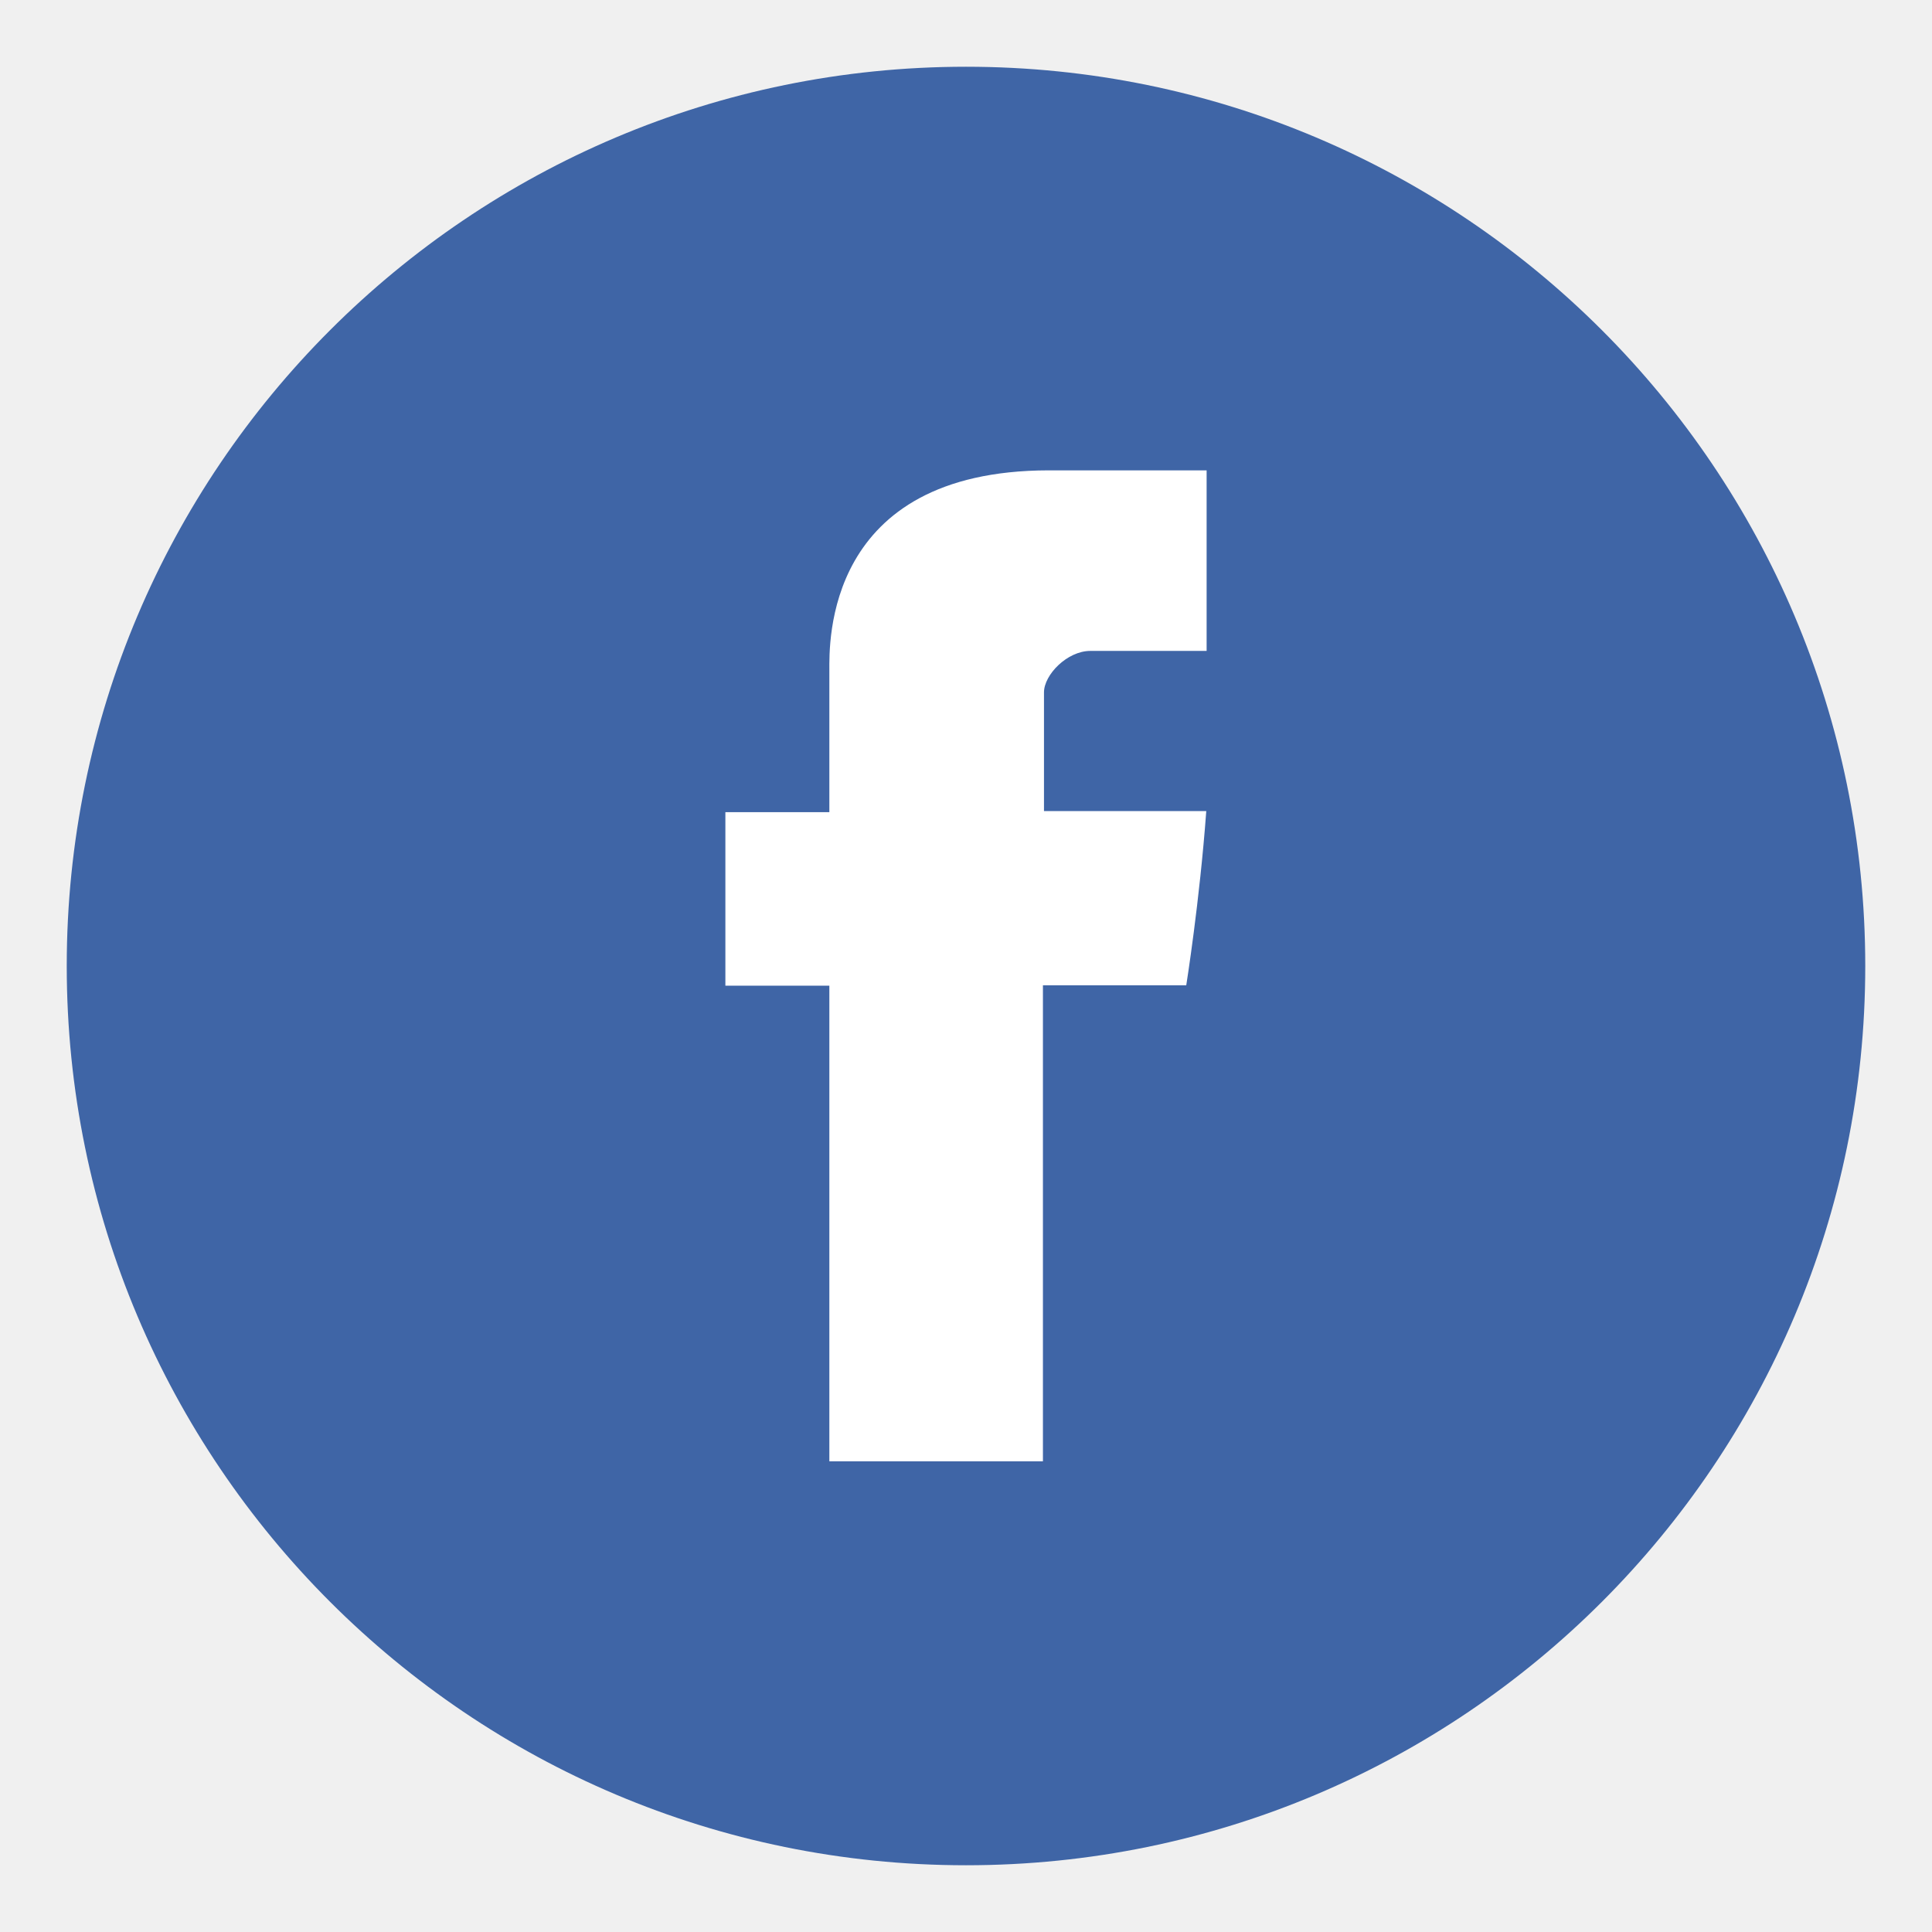
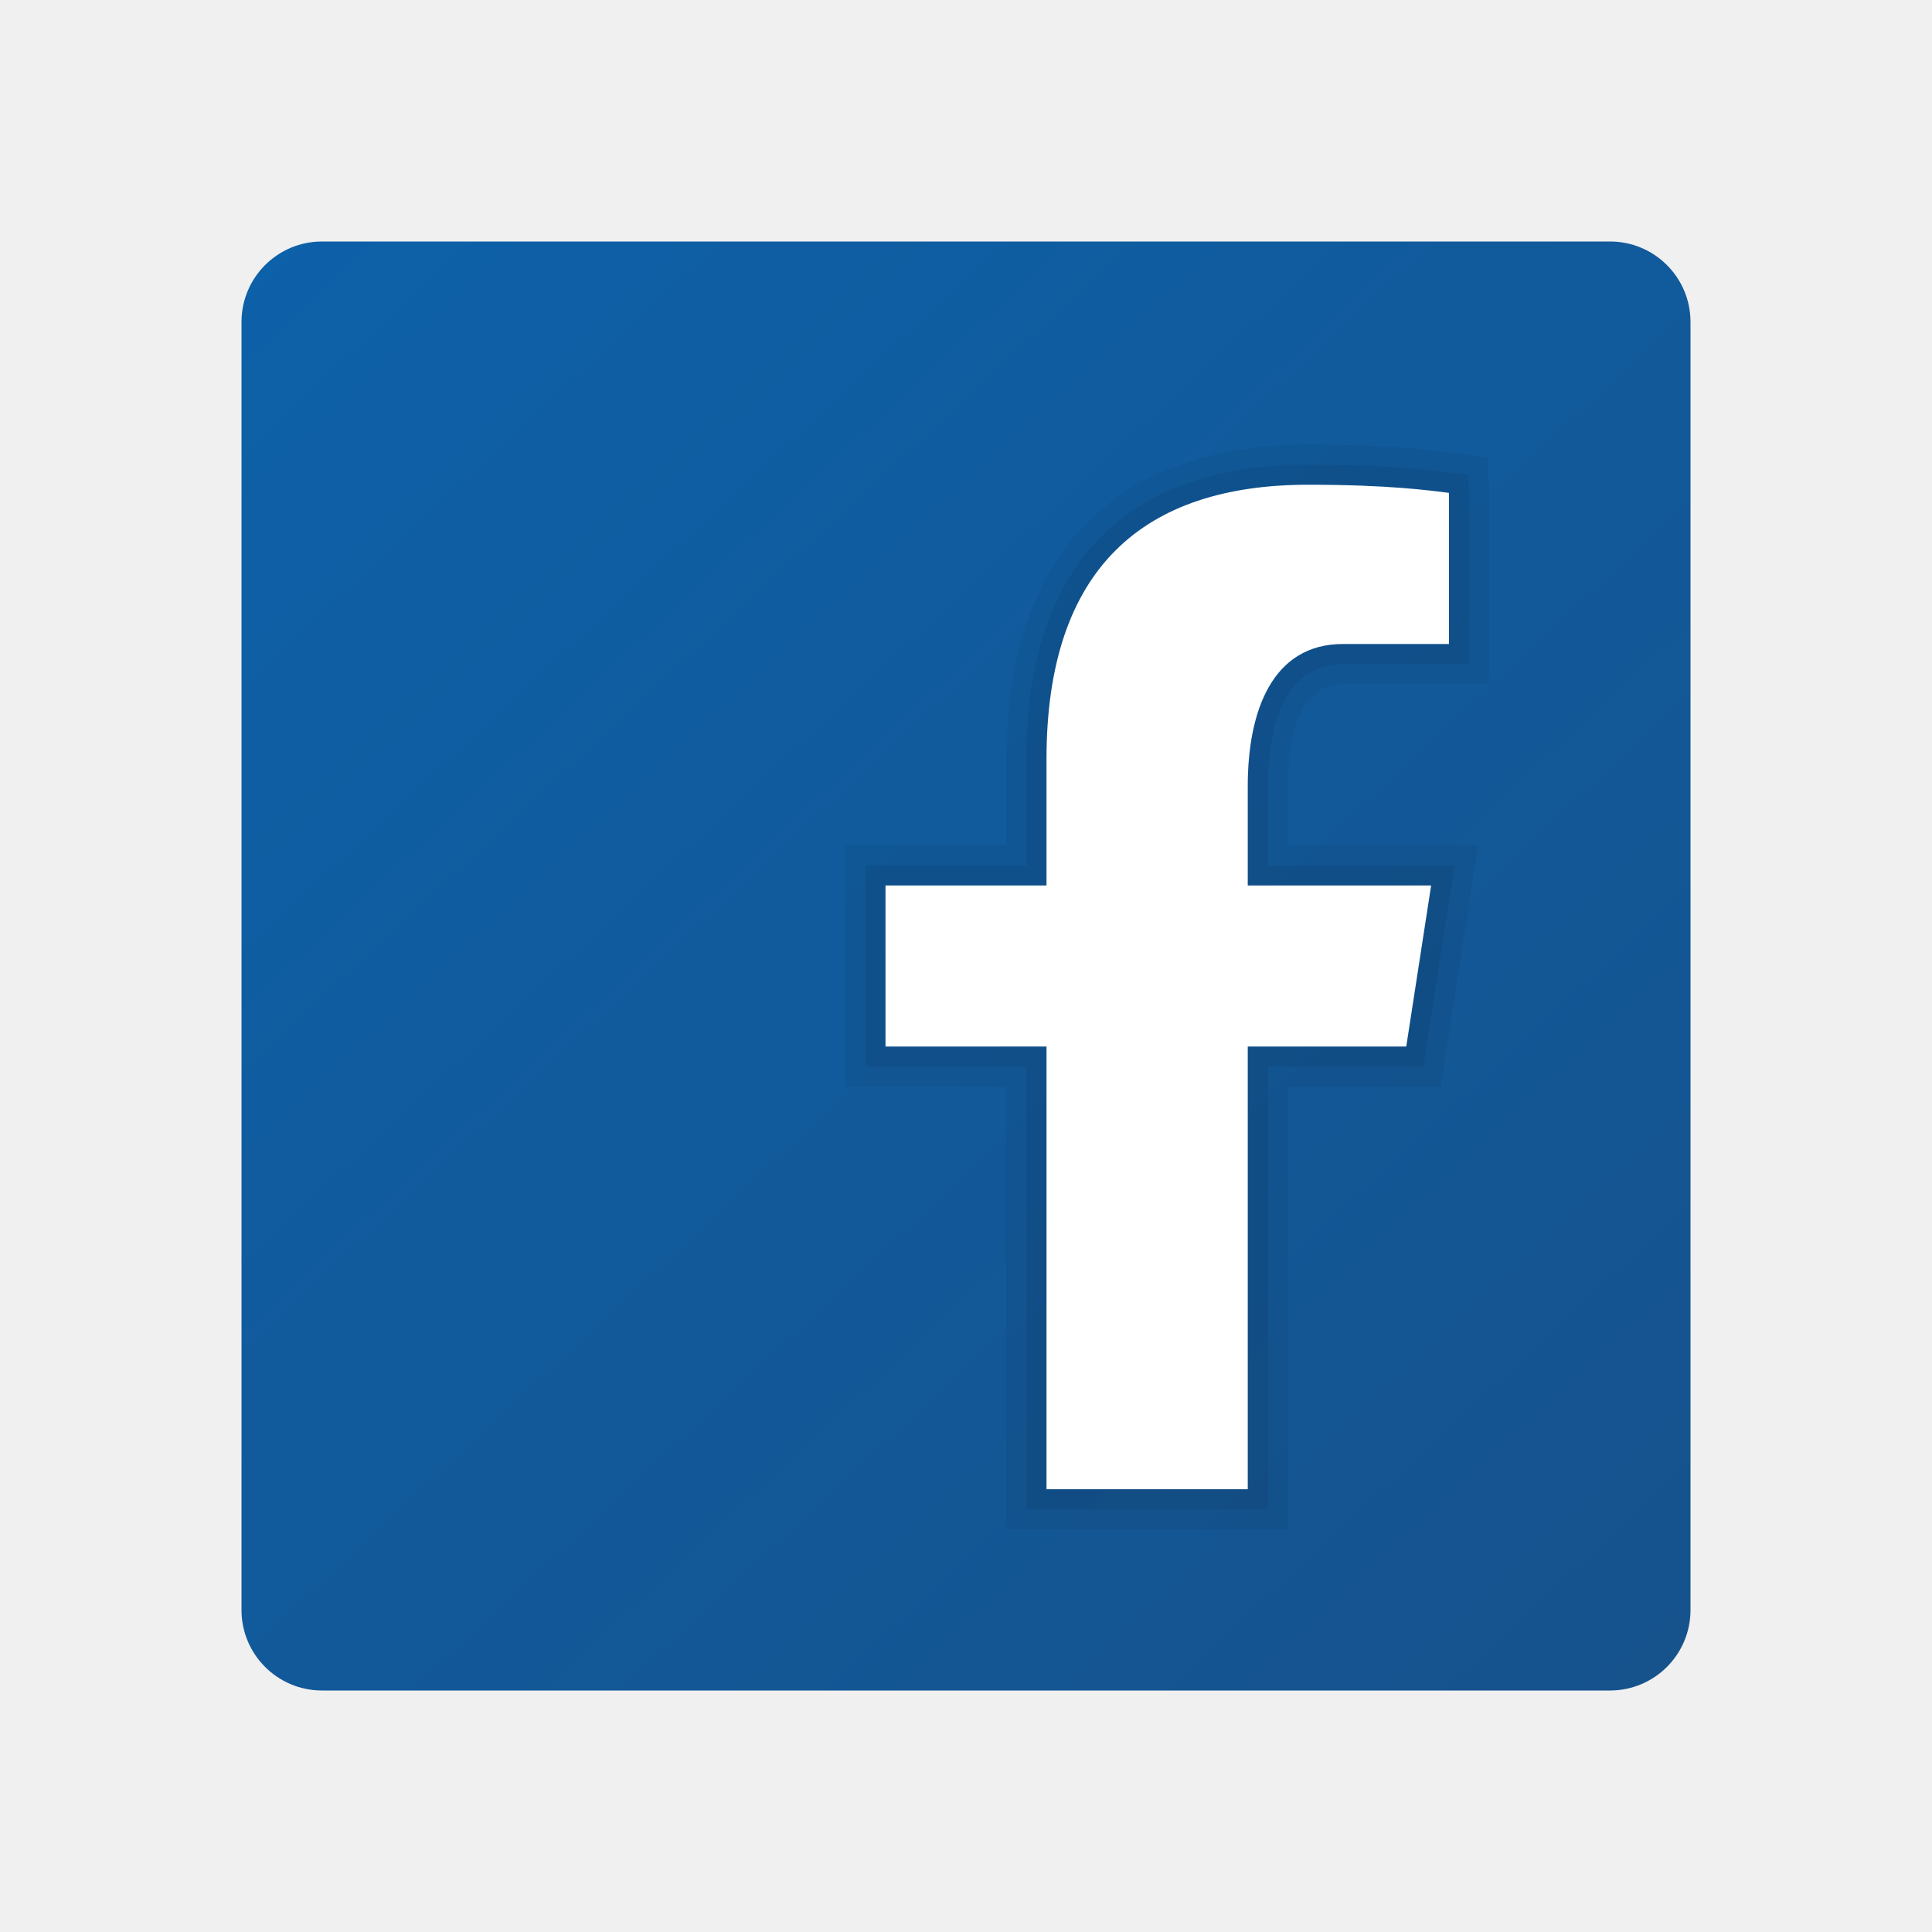
- <svg xmlns="http://www.w3.org/2000/svg" height="30px" enable-background="new 0 0 550 550" id="Layer_1" version="1.1" viewBox="0 0 550 550" xml:space="preserve">
-   <g>
-     <g>
-       <circle cx="275" cy="275" fill="#3F65A6" r="256" />
-       <path d="M236.1,190.8c0,7.4,0,40.4,0,40.4h-29.6v49.4h29.6V416h60.8V280.5h40.8     c0,0,3.8-23.7,5.7-49.6c-5.3,0-46.2,0-46.2,0s0-28.7,0-33.8c0-5,6.6-11.8,13.2-11.8c6.5,0,20.3,0,33.1,0c0-6.7,0-30,0-51.4     c-17.1,0-36.5,0-45,0C234.6,134,236.1,183.4,236.1,190.8z" fill="#FFFFFF" id="Facebook_4_" />
-     </g>
-   </g>
+ <svg xmlns="http://www.w3.org/2000/svg" viewBox="0 0 48 48" width="35px" height="35px">
+   <linearGradient id="awSgIinfw5_FS5MLHI~A9a" x1="6.228" x2="42.077" y1="4.896" y2="43.432" gradientUnits="userSpaceOnUse">
+     <stop offset="0" stop-color="#0d61a9" />
+     <stop offset="1" stop-color="#16528c" />
+   </linearGradient>
+   <path fill="url(#awSgIinfw5_FS5MLHI~A9a)" d="M42,40c0,1.105-0.895,2-2,2H8c-1.105,0-2-0.895-2-2V8c0-1.105,0.895-2,2-2h32 c1.105,0,2,0.895,2,2V40z" />
+   <path d="M25,38V27h-4v-6h4v-2.138c0-5.042,2.666-7.818,7.505-7.818c1.995,0,3.077,0.14,3.598,0.208 l0.858,0.111L37,12.224L37,17h-3.635C32.237,17,32,18.378,32,19.535V21h4.723l-0.928,6H32v11H25z" opacity=".05" />
+   <path d="M25.5,37.5v-11h-4v-5h4v-2.638c0-4.788,2.422-7.318,7.005-7.318c1.971,0,3.03,0.138,3.54,0.204 l0.436,0.057l0.02,0.442V16.5h-3.135c-1.623,0-1.865,1.901-1.865,3.035V21.5h4.64l-0.773,5H31.5v11H25.5z" opacity=".07" />
+   <path fill="#fff" d="M33.365,16H36v-3.754c-0.492-0.064-1.531-0.203-3.495-0.203c-4.101,0-6.505,2.08-6.505,6.819V22h-4v4 h4v11h5V26h3.938l0.618-4H31v-2.465C31,17.661,31.612,16,33.365,16z" />
</svg>
